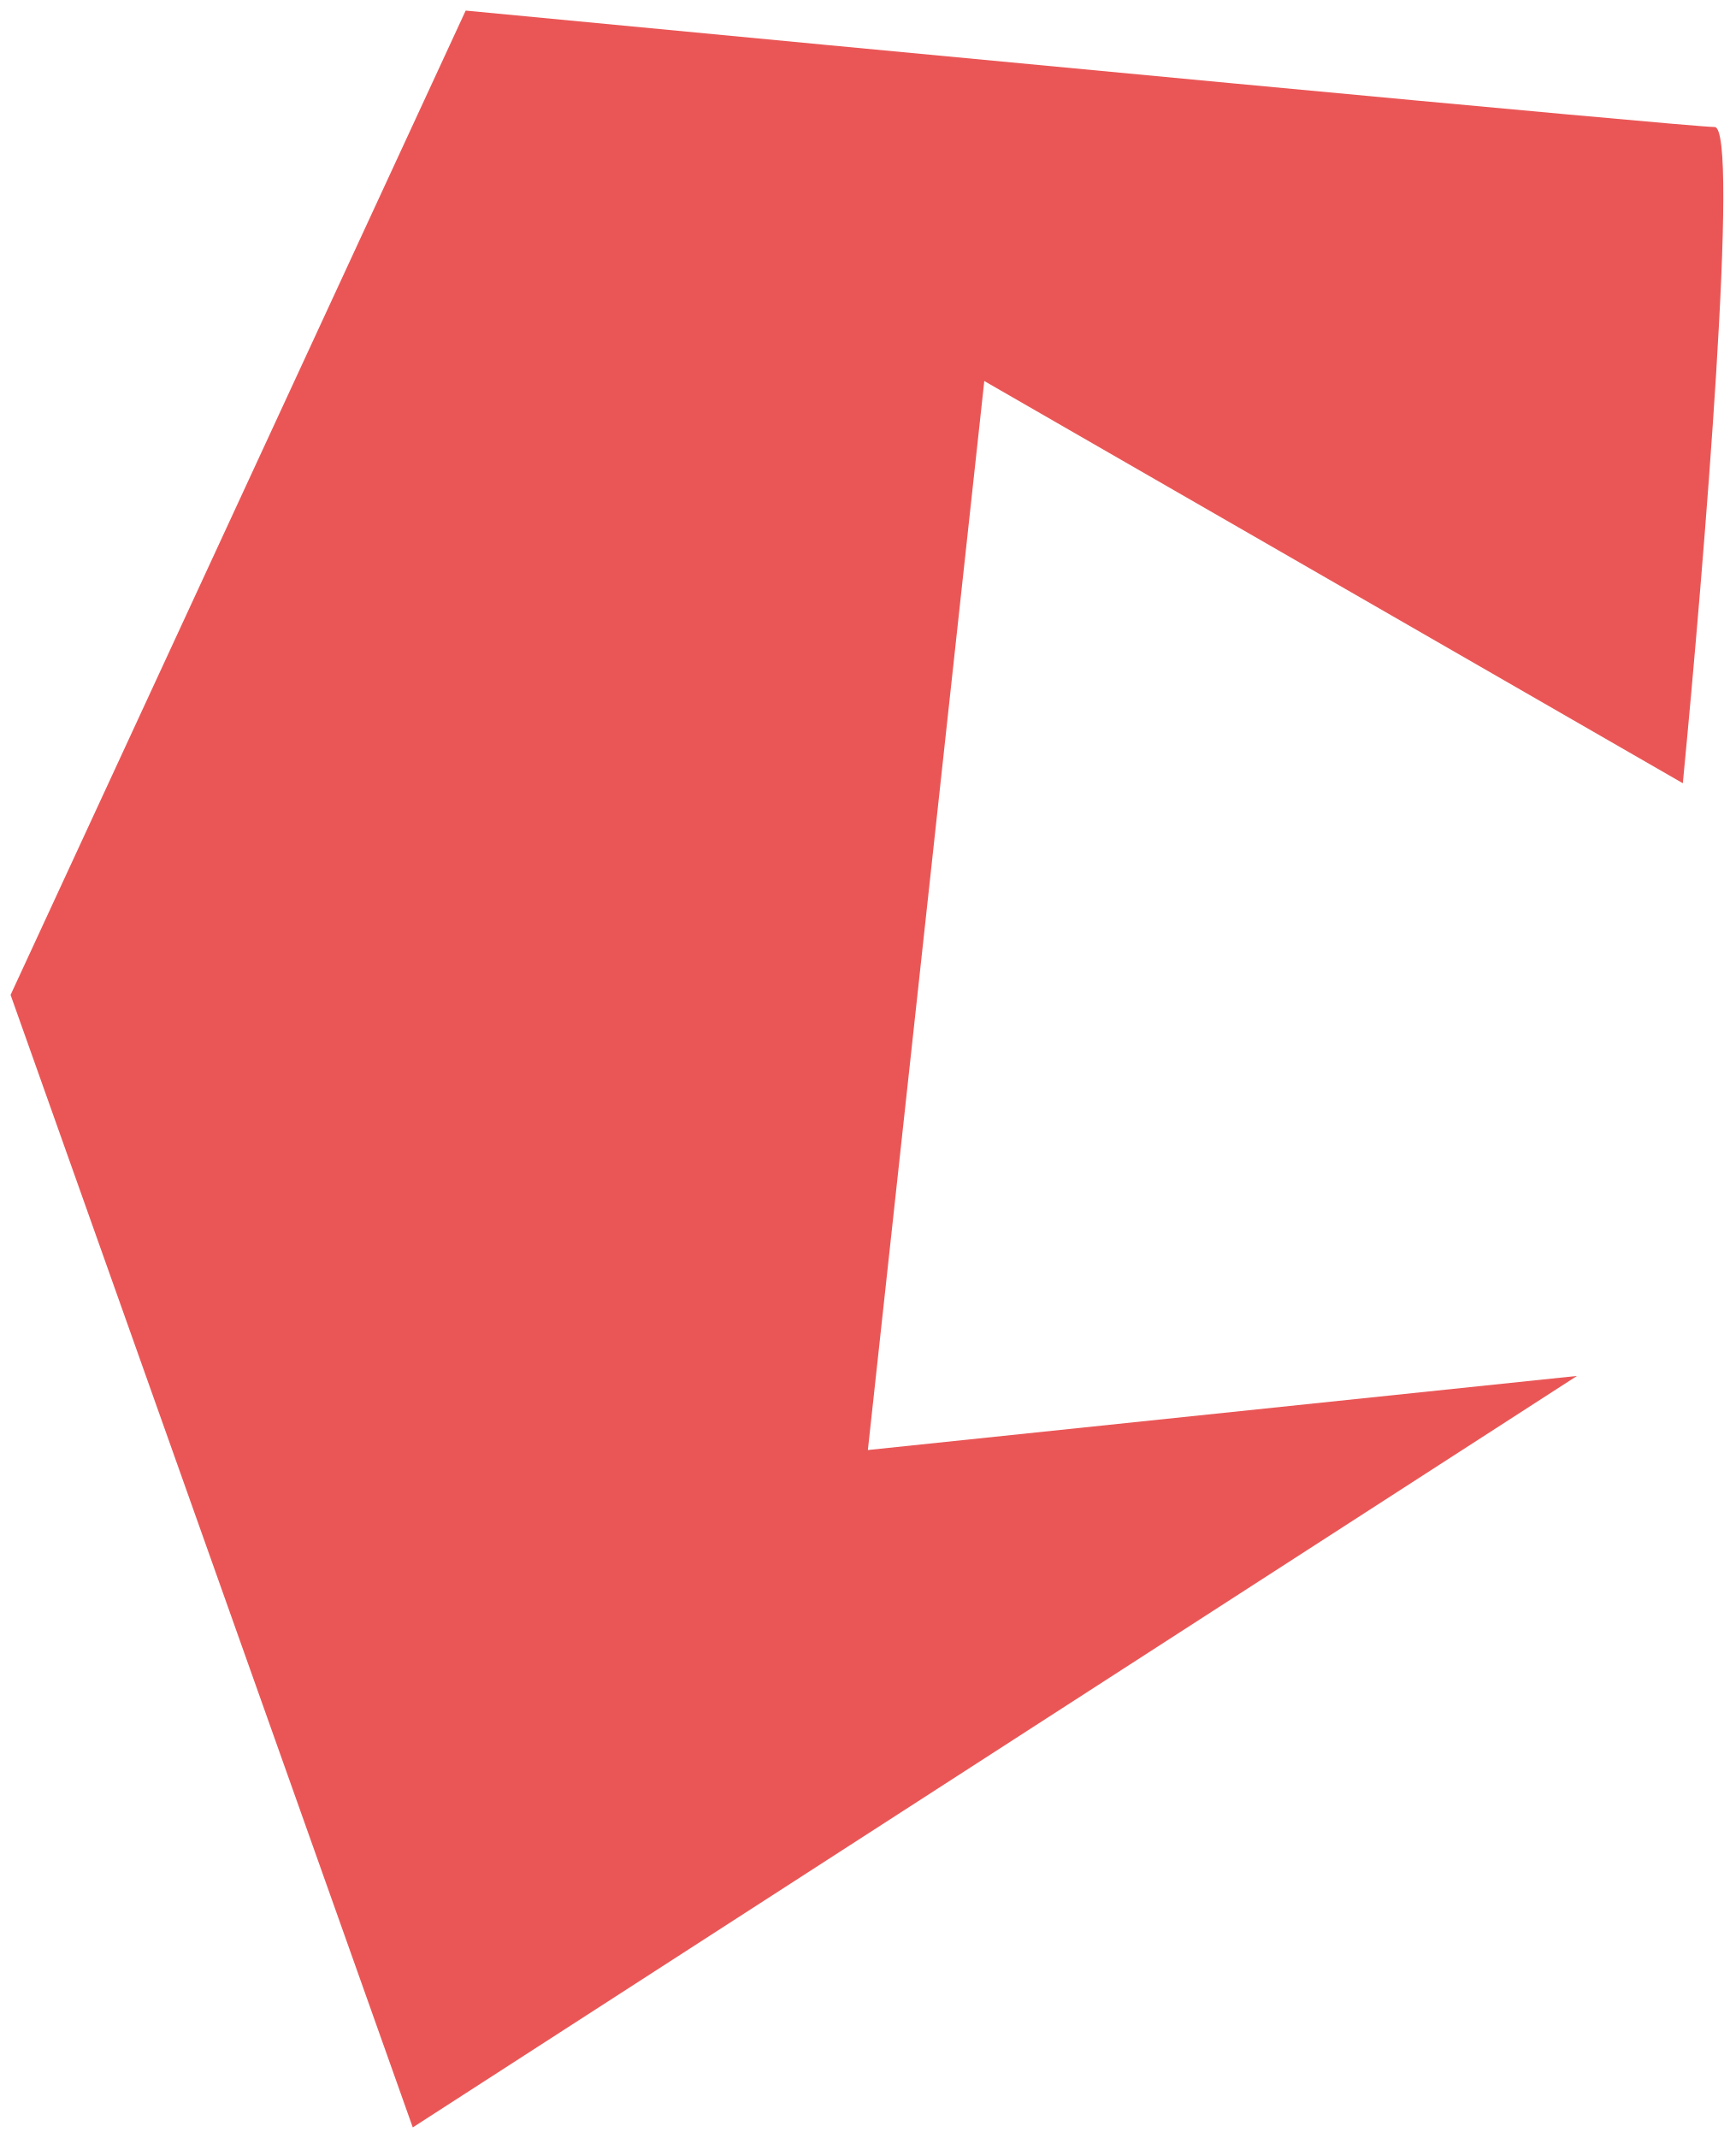
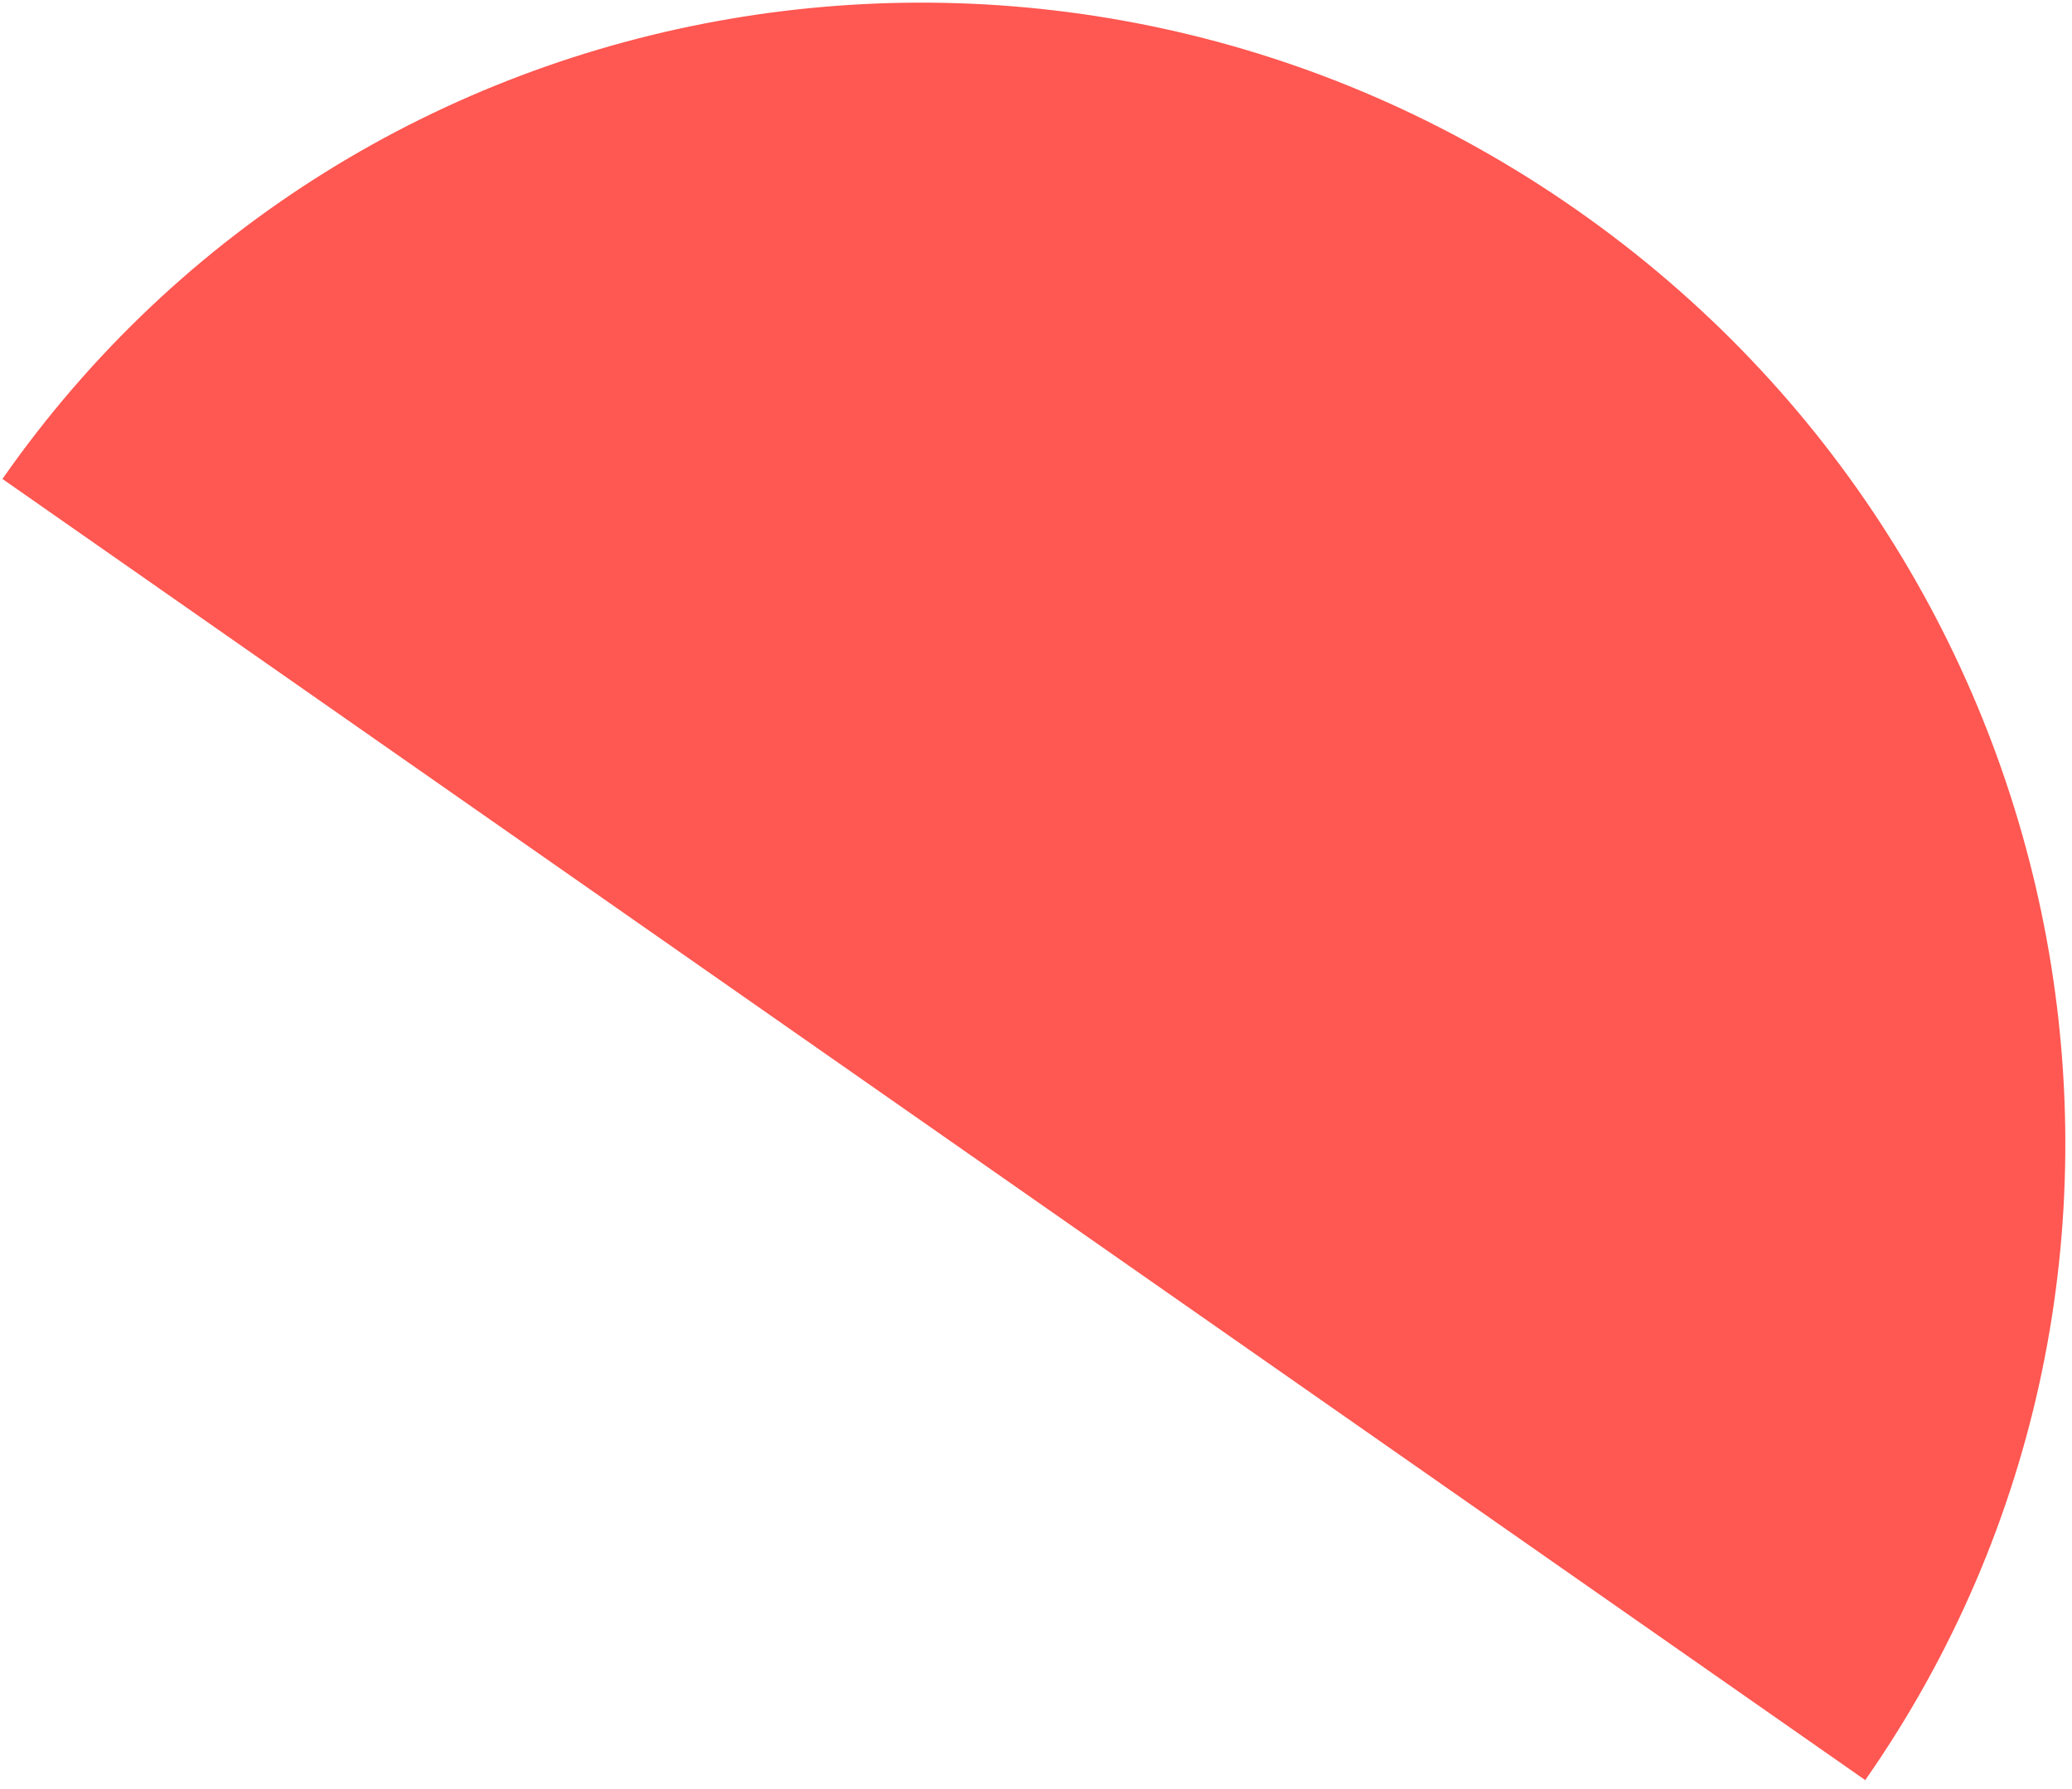
- <svg xmlns="http://www.w3.org/2000/svg" width="82" height="101" viewBox="0 0 82 101" fill="none">
-   <path d="M19.5 100.5L0.5 47L22 0.5C41.167 2.333 79.8 6 81 6C82.2 6 80.5 26.667 79.5 37L46.5 18L41 68.5L74.5 65L19.5 100.5Z" fill="#EA5656" />
+ <svg xmlns="http://www.w3.org/2000/svg" width="197" height="170" viewBox="0 0 197 170" fill="none">
+   <path d="M149.854 19.916C100.946 -14.237 33.958 -2.772 0.232 45.525L177.343 169.205C211.069 120.908 198.762 54.069 149.854 19.916Z" fill="#FF5751" />
</svg>
